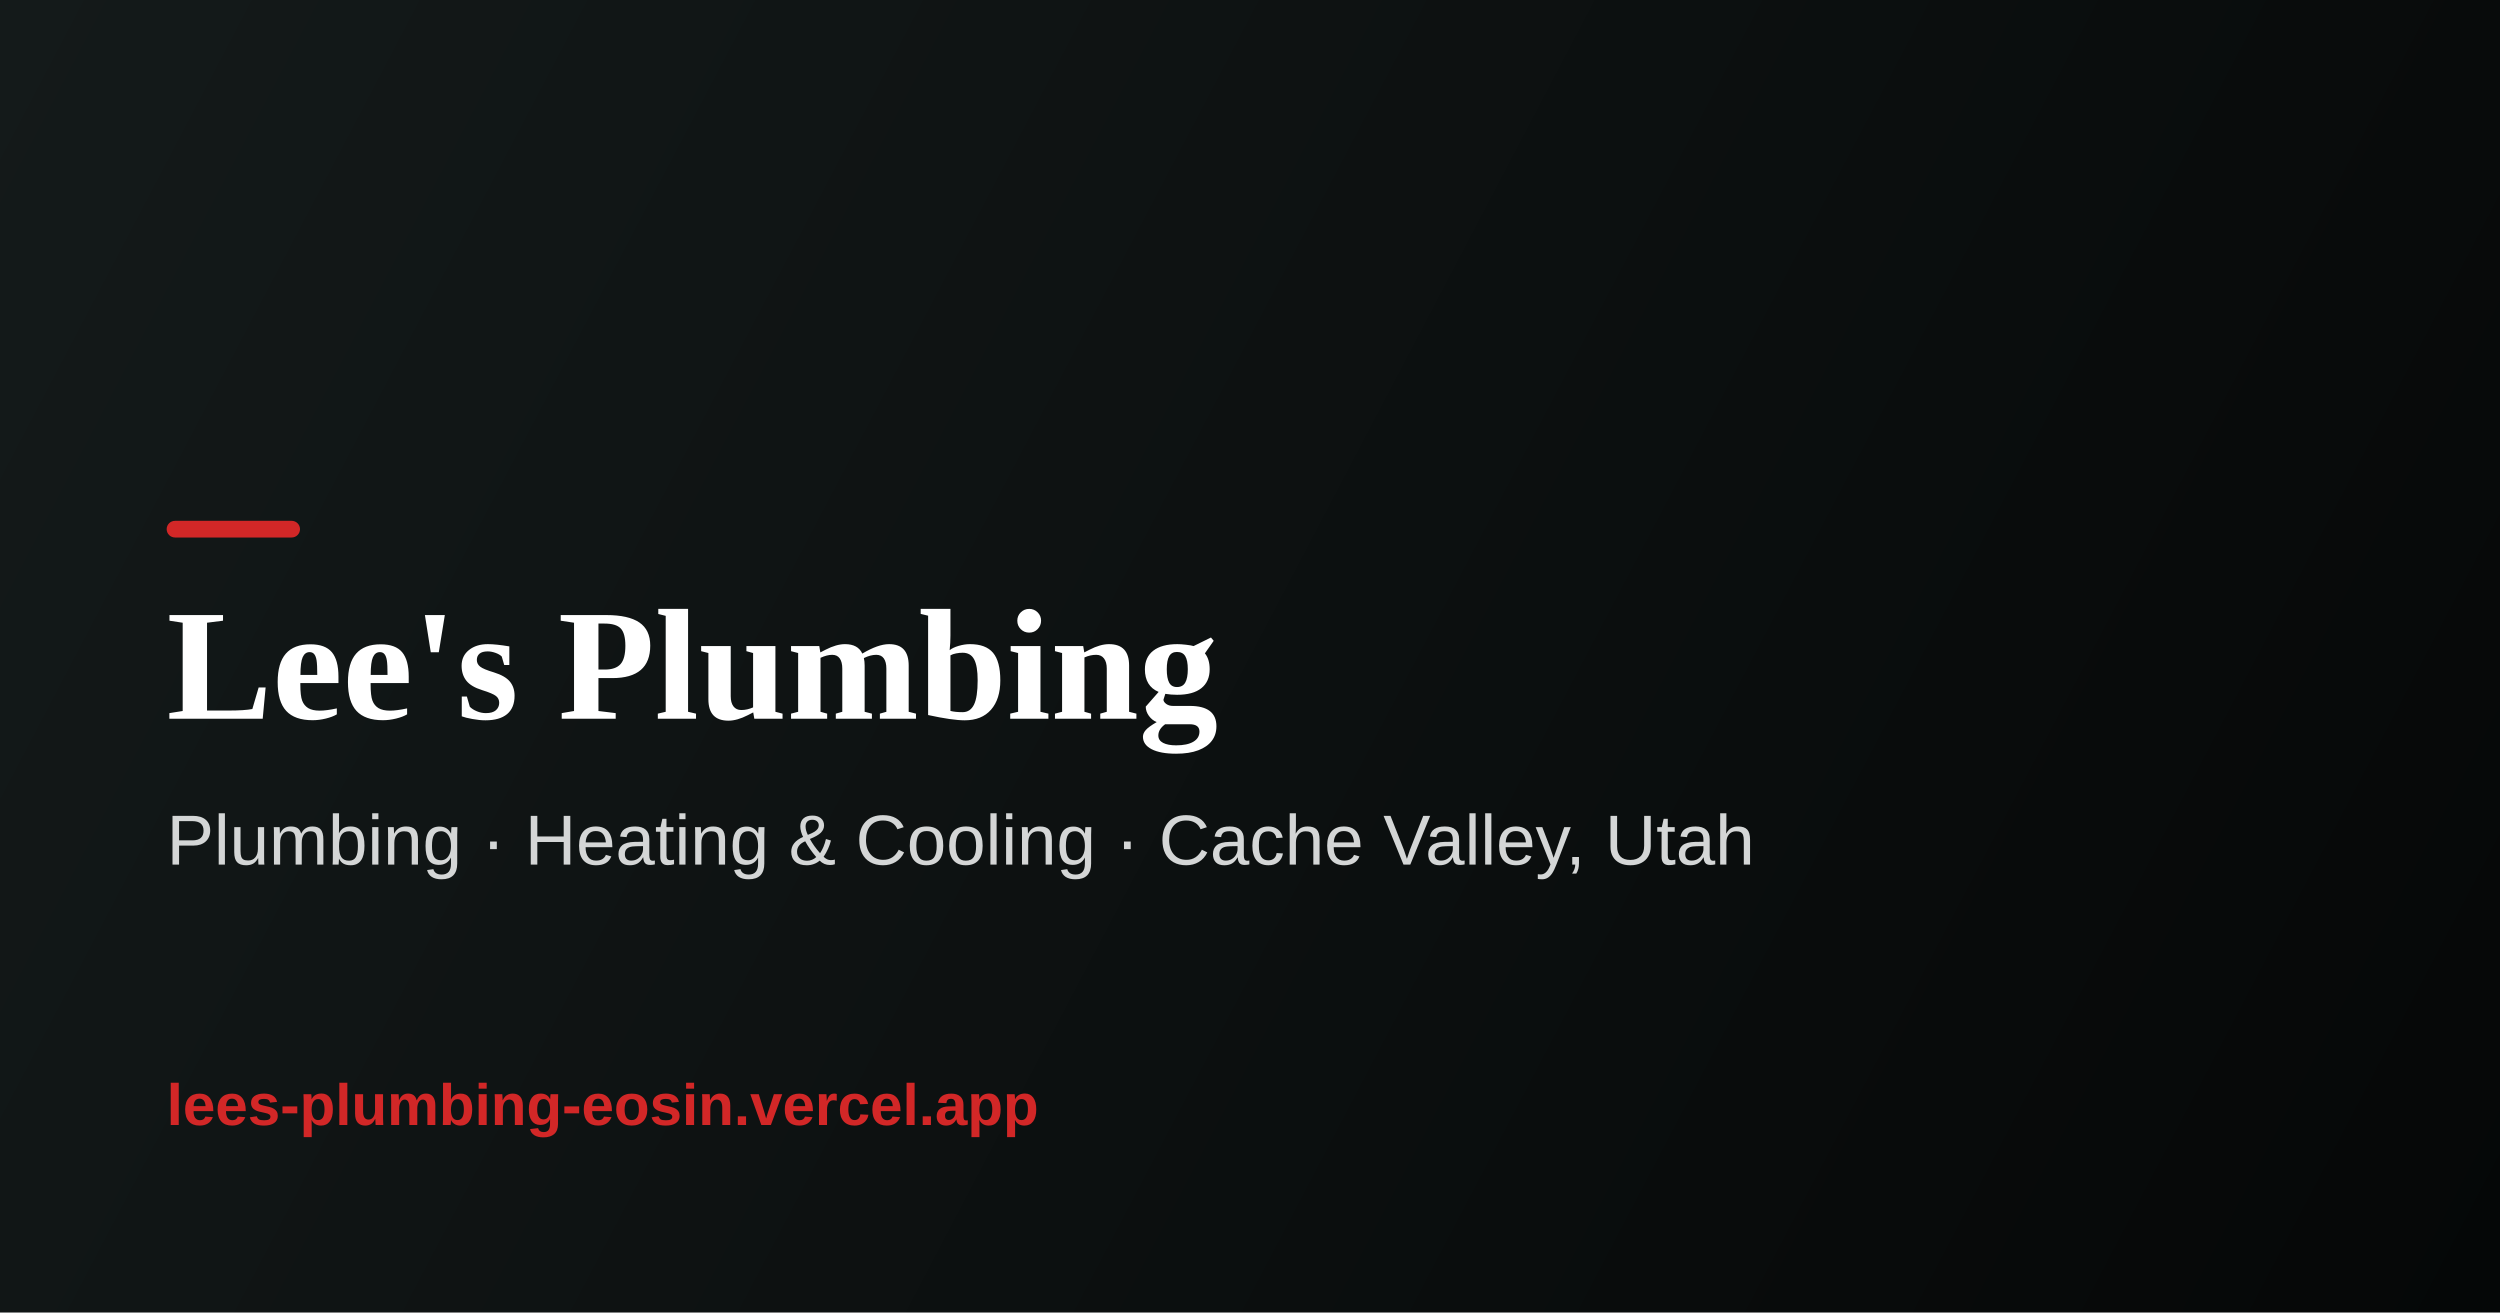
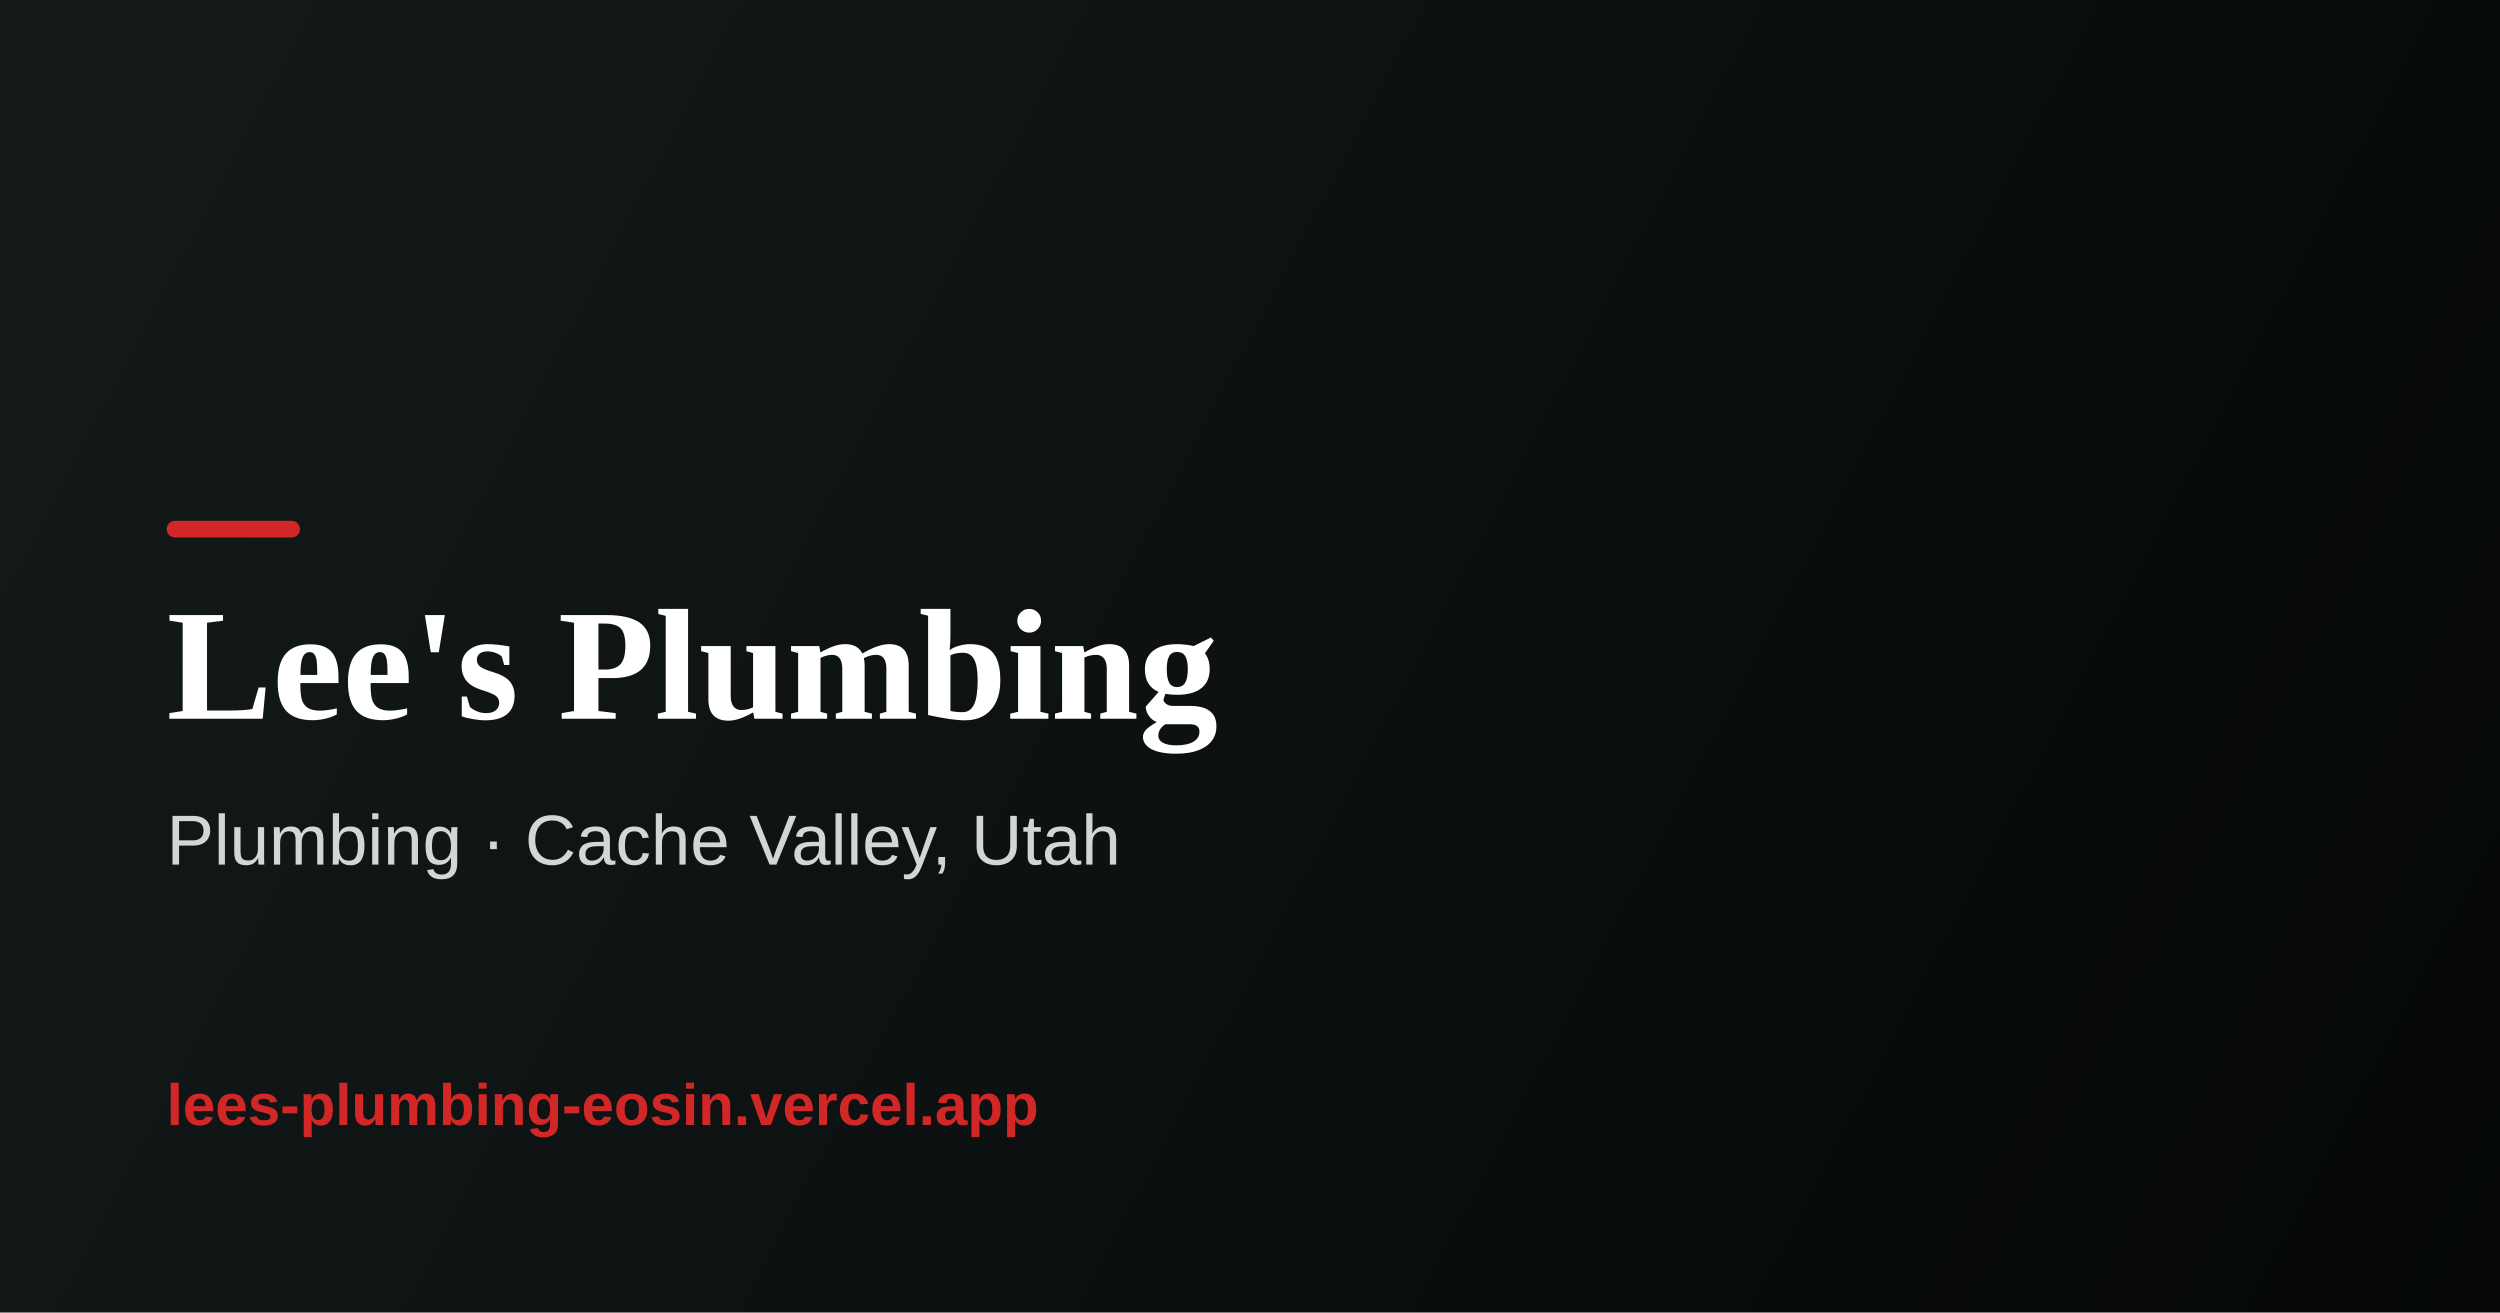
<svg xmlns="http://www.w3.org/2000/svg" width="1200" height="630" viewBox="0 0 1200 630" fill="none">
  <defs>
    <linearGradient id="bg" x1="0" y1="0" x2="1200" y2="630" gradientUnits="userSpaceOnUse">
      <stop offset="0" stop-color="#141a1a" />
      <stop offset="1" stop-color="#050707" />
    </linearGradient>
  </defs>
  <rect width="1200" height="630" fill="url(#bg)" />
  <rect x="80" y="250" width="64" height="8" rx="4" fill="#D22727" />
  <text x="80" y="345" font-family="Georgia, 'Times New Roman', serif" font-size="76" font-weight="700" fill="#FFFFFF">
    Lee's Plumbing
  </text>
  <text x="80" y="415" font-family="Arial, Helvetica, sans-serif" font-size="34" font-weight="400" fill="#d4d6d6">
-     Plumbing · Heating &amp; Cooling · Cache Valley, Utah
+     Plumbing · Cache Valley, Utah
  </text>
  <text x="80" y="540" font-family="Arial, Helvetica, sans-serif" font-size="28" font-weight="600" fill="#D22727">
    lees-plumbing-eosin.vercel.app
  </text>
</svg>
